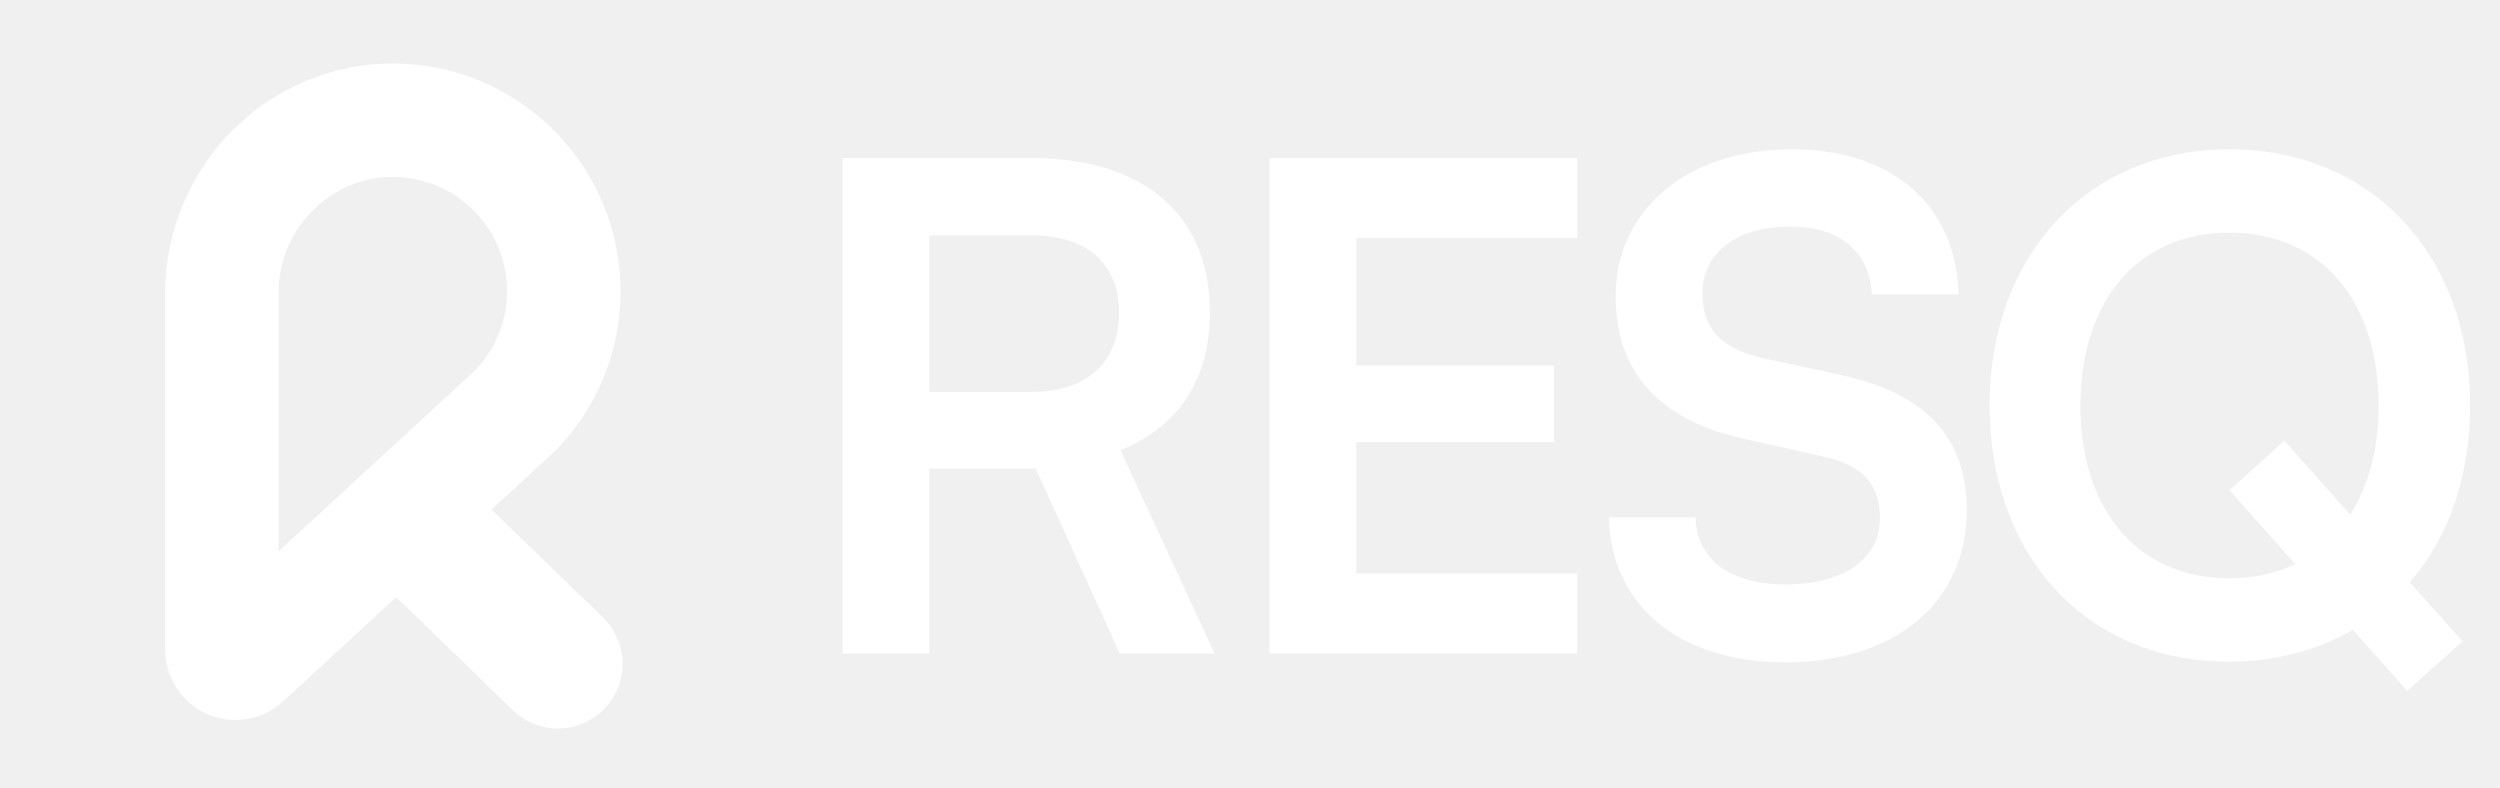
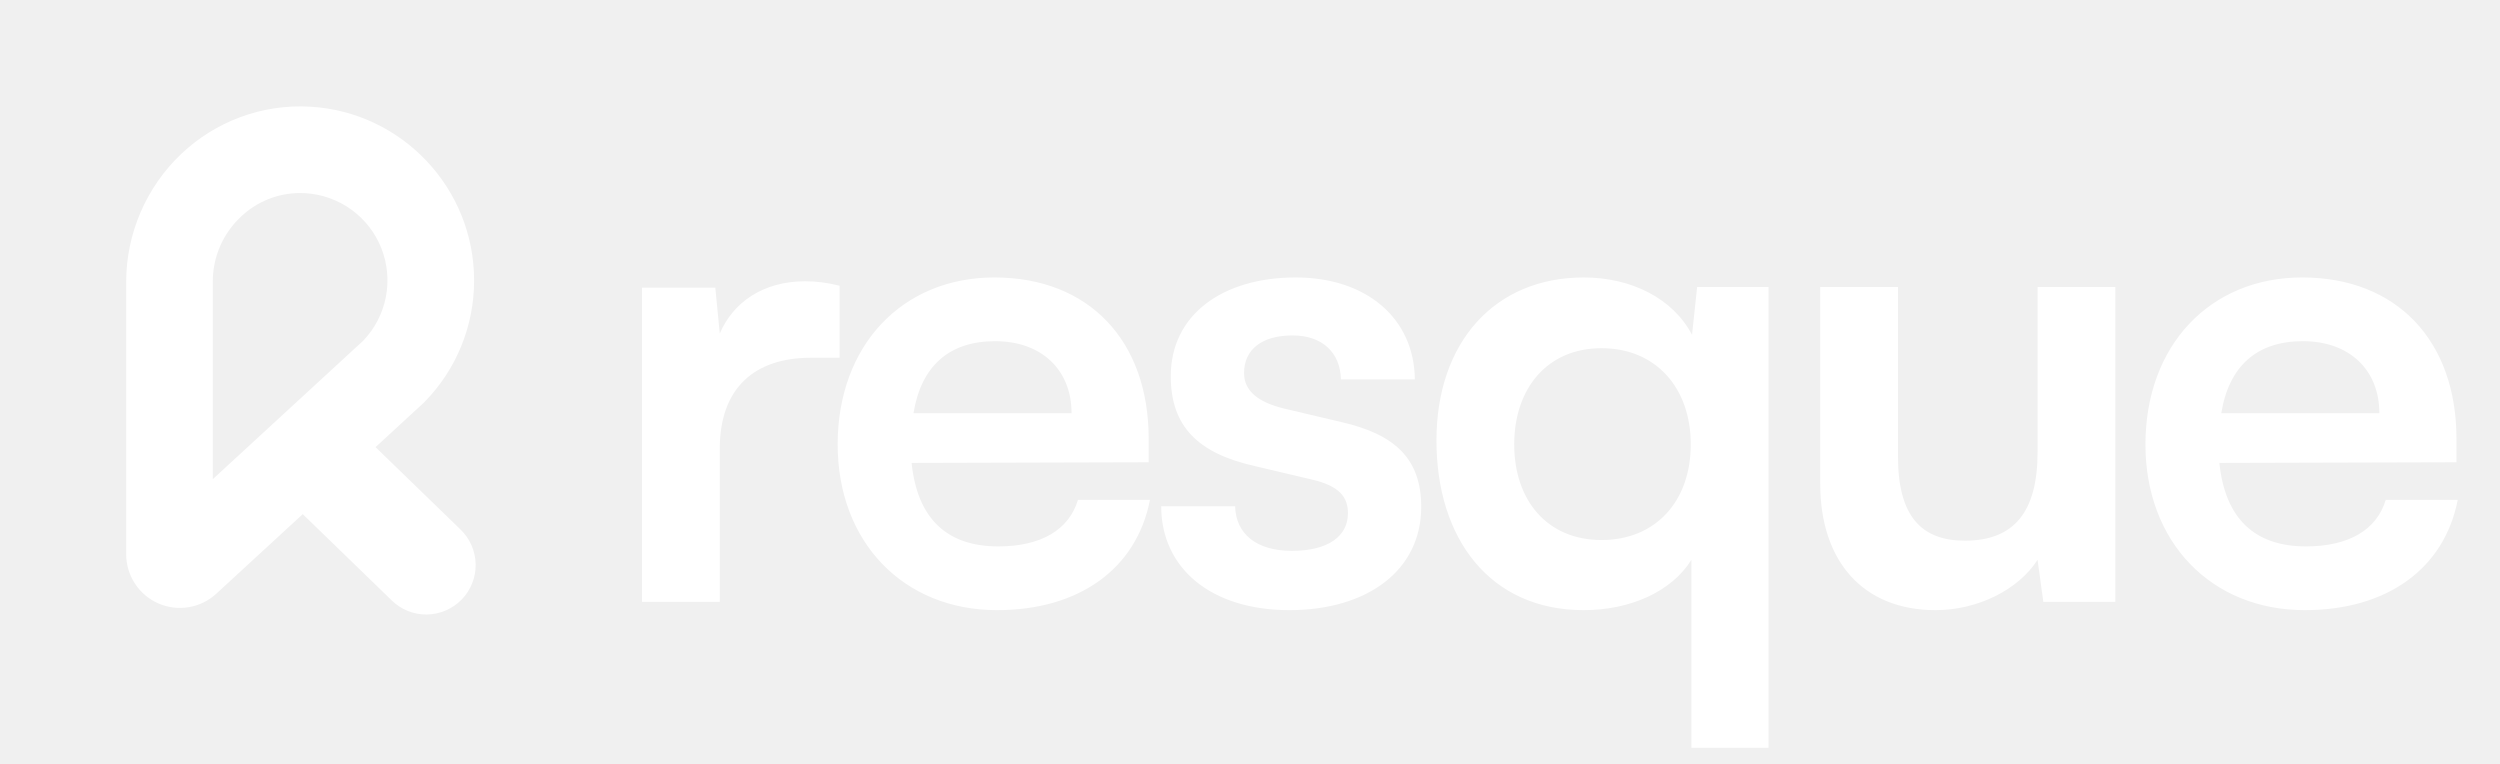
- <svg xmlns="http://www.w3.org/2000/svg" width="438" height="138" viewBox="0 0 438 138" fill="none">
-   <path d="M105.627 108.177L86.116 89.261L94.012 81.987L96.921 79.311L97.076 79.172L97.366 78.882C104.66 71.445 108.736 61.437 108.715 51.02C108.715 29.959 92.258 12.474 71.25 11.207C65.729 10.864 60.197 11.69 55.017 13.63C50.041 15.49 45.488 18.328 41.626 21.976C37.628 25.752 34.442 30.304 32.261 35.352C30.081 40.401 28.951 45.84 28.941 51.34V113.807C28.941 116.201 29.638 118.542 30.947 120.546C32.256 122.549 34.121 124.128 36.312 125.09C38.504 126.051 40.929 126.353 43.289 125.959C45.65 125.564 47.844 124.491 49.605 122.87L69.424 104.624L89.857 124.433C91.966 126.49 94.796 127.64 97.741 127.636C99.256 127.632 100.755 127.327 102.15 126.737C103.546 126.147 104.809 125.285 105.868 124.201C106.905 123.133 107.722 121.872 108.271 120.489C108.82 119.105 109.091 117.627 109.069 116.139C109.047 114.651 108.731 113.181 108.141 111.815C107.55 110.449 106.696 109.213 105.627 108.177ZM48.802 96.601V51.34C48.791 48.546 49.357 45.781 50.465 43.217C51.573 40.652 53.198 38.344 55.24 36.438C58.904 32.944 63.773 30.995 68.836 30.996C69.234 30.996 69.638 31.009 70.05 31.034C73.858 31.266 77.521 32.581 80.606 34.825C83.692 37.069 86.072 40.148 87.466 43.699C88.861 47.251 89.211 51.126 88.476 54.87C87.741 58.614 85.952 62.07 83.319 64.831L81.761 66.267H81.751L48.802 96.601Z" fill="white" />
-   <path d="M162.816 114.5H147.618V27.703H180.746C200.456 27.703 211.974 37.677 211.974 54.775C211.974 66.411 206.512 74.723 196.3 78.879L212.805 114.5H196.181L181.458 82.085H162.816V114.5ZM162.816 41.239V68.667H180.746C190.363 68.667 196.063 63.562 196.063 54.775C196.063 46.107 190.363 41.239 180.746 41.239H162.816ZM276.32 114.5H222.413V27.703H276.32V41.714H237.612V64.037H272.283V77.454H237.612V100.489H276.32V114.5ZM283.061 51.925C283.061 36.727 295.648 26.159 313.933 26.159C331.506 26.159 342.668 35.896 343.143 51.569H327.944C327.588 44.089 322.245 39.695 313.696 39.695C304.315 39.695 298.26 44.207 298.26 51.45C298.26 57.625 301.584 61.068 308.827 62.73L322.482 65.699C337.324 68.905 344.567 76.504 344.567 89.446C344.567 105.595 331.981 116.044 312.865 116.044C294.341 116.044 282.23 106.188 281.874 90.634H297.072C297.191 97.996 303.128 102.389 312.865 102.389C322.957 102.389 329.369 97.996 329.369 90.752C329.369 84.934 326.401 81.491 319.276 79.947L305.503 76.86C290.779 73.654 283.061 65.224 283.061 51.925ZM421.723 121.031L412.224 110.344C406.05 113.906 398.688 115.925 390.495 115.925C365.679 115.925 348.58 97.52 348.58 71.042C348.58 44.682 365.797 26.159 390.614 26.159C415.43 26.159 432.766 44.563 432.766 71.042C432.766 83.509 428.966 94.196 422.198 102.033L431.459 112.363L421.723 121.031ZM416.736 71.042C416.736 52.519 406.524 40.764 390.614 40.764C374.703 40.764 364.491 52.519 364.491 71.042C364.491 89.565 374.703 101.32 390.614 101.32C394.888 101.32 398.688 100.489 402.131 98.827L390.614 85.884L400.231 77.216L411.749 90.159C414.955 85.172 416.736 78.641 416.736 71.042Z" fill="white" />
+ <svg xmlns="http://www.w3.org/2000/svg" width="108" height="33" viewBox="0 0 108 33" fill="none">
+   <path d="M19.899 22.88L16.223 19.316L17.711 17.946L18.259 17.442L18.288 17.416L18.343 17.361C19.717 15.96 20.485 14.074 20.481 12.111C20.481 8.143 17.38 4.849 13.422 4.61C12.382 4.546 11.34 4.701 10.364 5.067C9.426 5.418 8.569 5.952 7.841 6.639C7.088 7.351 6.488 8.208 6.077 9.16C5.666 10.111 5.453 11.136 5.451 12.172V23.941C5.451 24.392 5.582 24.833 5.829 25.211C6.076 25.588 6.427 25.886 6.84 26.067C7.253 26.248 7.71 26.305 8.154 26.23C8.599 26.156 9.013 25.954 9.344 25.648L13.078 22.211L16.928 25.943C17.325 26.331 17.858 26.547 18.413 26.547C18.699 26.546 18.981 26.488 19.244 26.377C19.507 26.266 19.745 26.104 19.945 25.899C20.14 25.698 20.294 25.46 20.397 25.2C20.501 24.939 20.552 24.661 20.548 24.38C20.544 24.1 20.484 23.823 20.373 23.566C20.262 23.308 20.101 23.075 19.899 22.88ZM9.193 20.699V12.172C9.191 11.646 9.298 11.124 9.506 10.641C9.715 10.158 10.021 9.723 10.406 9.364C11.096 8.706 12.014 8.339 12.968 8.339C13.042 8.339 13.119 8.341 13.196 8.346C13.914 8.39 14.604 8.638 15.185 9.06C15.767 9.483 16.215 10.063 16.478 10.732C16.74 11.401 16.806 12.132 16.668 12.837C16.529 13.542 16.192 14.193 15.696 14.713L15.403 14.984H15.401L9.193 20.699Z" fill="white" />
+   <path d="M36.27 12.343V15.455H35.031C32.608 15.455 31.094 16.749 31.094 19.392V26H27.735V12.426H30.901L31.094 14.408C31.672 13.059 32.966 12.151 34.783 12.151C35.251 12.151 35.719 12.206 36.27 12.343ZM43.07 26.358C39.023 26.358 36.187 23.412 36.187 19.199C36.187 14.932 38.968 11.986 42.96 11.986C47.035 11.986 49.623 14.711 49.623 18.951V19.97L39.381 19.998C39.628 22.393 40.895 23.605 43.125 23.605C44.97 23.605 46.181 22.889 46.567 21.595H49.678C49.1 24.568 46.622 26.358 43.07 26.358ZM42.987 14.739C41.005 14.739 39.794 15.813 39.463 17.85H46.291C46.291 15.978 44.997 14.739 42.987 14.739ZM50.164 21.87H53.358C53.385 23.054 54.266 23.797 55.808 23.797C57.377 23.797 58.231 23.164 58.231 22.173C58.231 21.485 57.873 20.989 56.662 20.714L54.211 20.135C51.761 19.585 50.577 18.428 50.577 16.253C50.577 13.582 52.834 11.986 55.973 11.986C59.029 11.986 61.094 13.748 61.122 16.391H57.928C57.901 15.234 57.13 14.491 55.836 14.491C54.514 14.491 53.743 15.097 53.743 16.116C53.743 16.886 54.349 17.382 55.505 17.657L57.956 18.236C60.241 18.759 61.397 19.805 61.397 21.898C61.397 24.651 59.057 26.358 55.698 26.358C52.311 26.358 50.164 24.541 50.164 21.87ZM62.055 19.034C62.055 14.766 64.588 11.986 68.415 11.986C70.48 11.986 72.27 12.894 73.096 14.463L73.316 12.399H76.4V32.305H73.069V24.183C72.215 25.559 70.425 26.358 68.415 26.358C64.368 26.358 62.055 23.274 62.055 19.034ZM65.414 19.199C65.414 21.622 66.846 23.329 69.186 23.329C71.527 23.329 73.041 21.65 73.041 19.199C73.041 16.749 71.527 15.042 69.186 15.042C66.846 15.042 65.414 16.776 65.414 19.199ZM88.023 12.399H91.382V26H88.271L88.023 24.183C87.197 25.477 85.435 26.358 83.618 26.358C80.479 26.358 78.634 24.238 78.634 20.906V12.399H81.993V19.722C81.993 22.311 83.012 23.357 84.884 23.357C87.004 23.357 88.023 22.118 88.023 19.53V12.399ZM99.566 26.358C95.519 26.358 92.683 23.412 92.683 19.199C92.683 14.932 95.464 11.986 99.456 11.986C103.531 11.986 106.119 14.711 106.119 18.951V19.97L95.877 19.998C96.124 22.393 97.391 23.605 99.621 23.605C101.466 23.605 102.677 22.889 103.063 21.595H106.174C105.596 24.568 103.118 26.358 99.566 26.358ZM99.484 14.739C97.501 14.739 96.29 15.813 95.959 17.85H102.788C102.788 15.978 101.494 14.739 99.484 14.739Z" fill="white" />
</svg>
